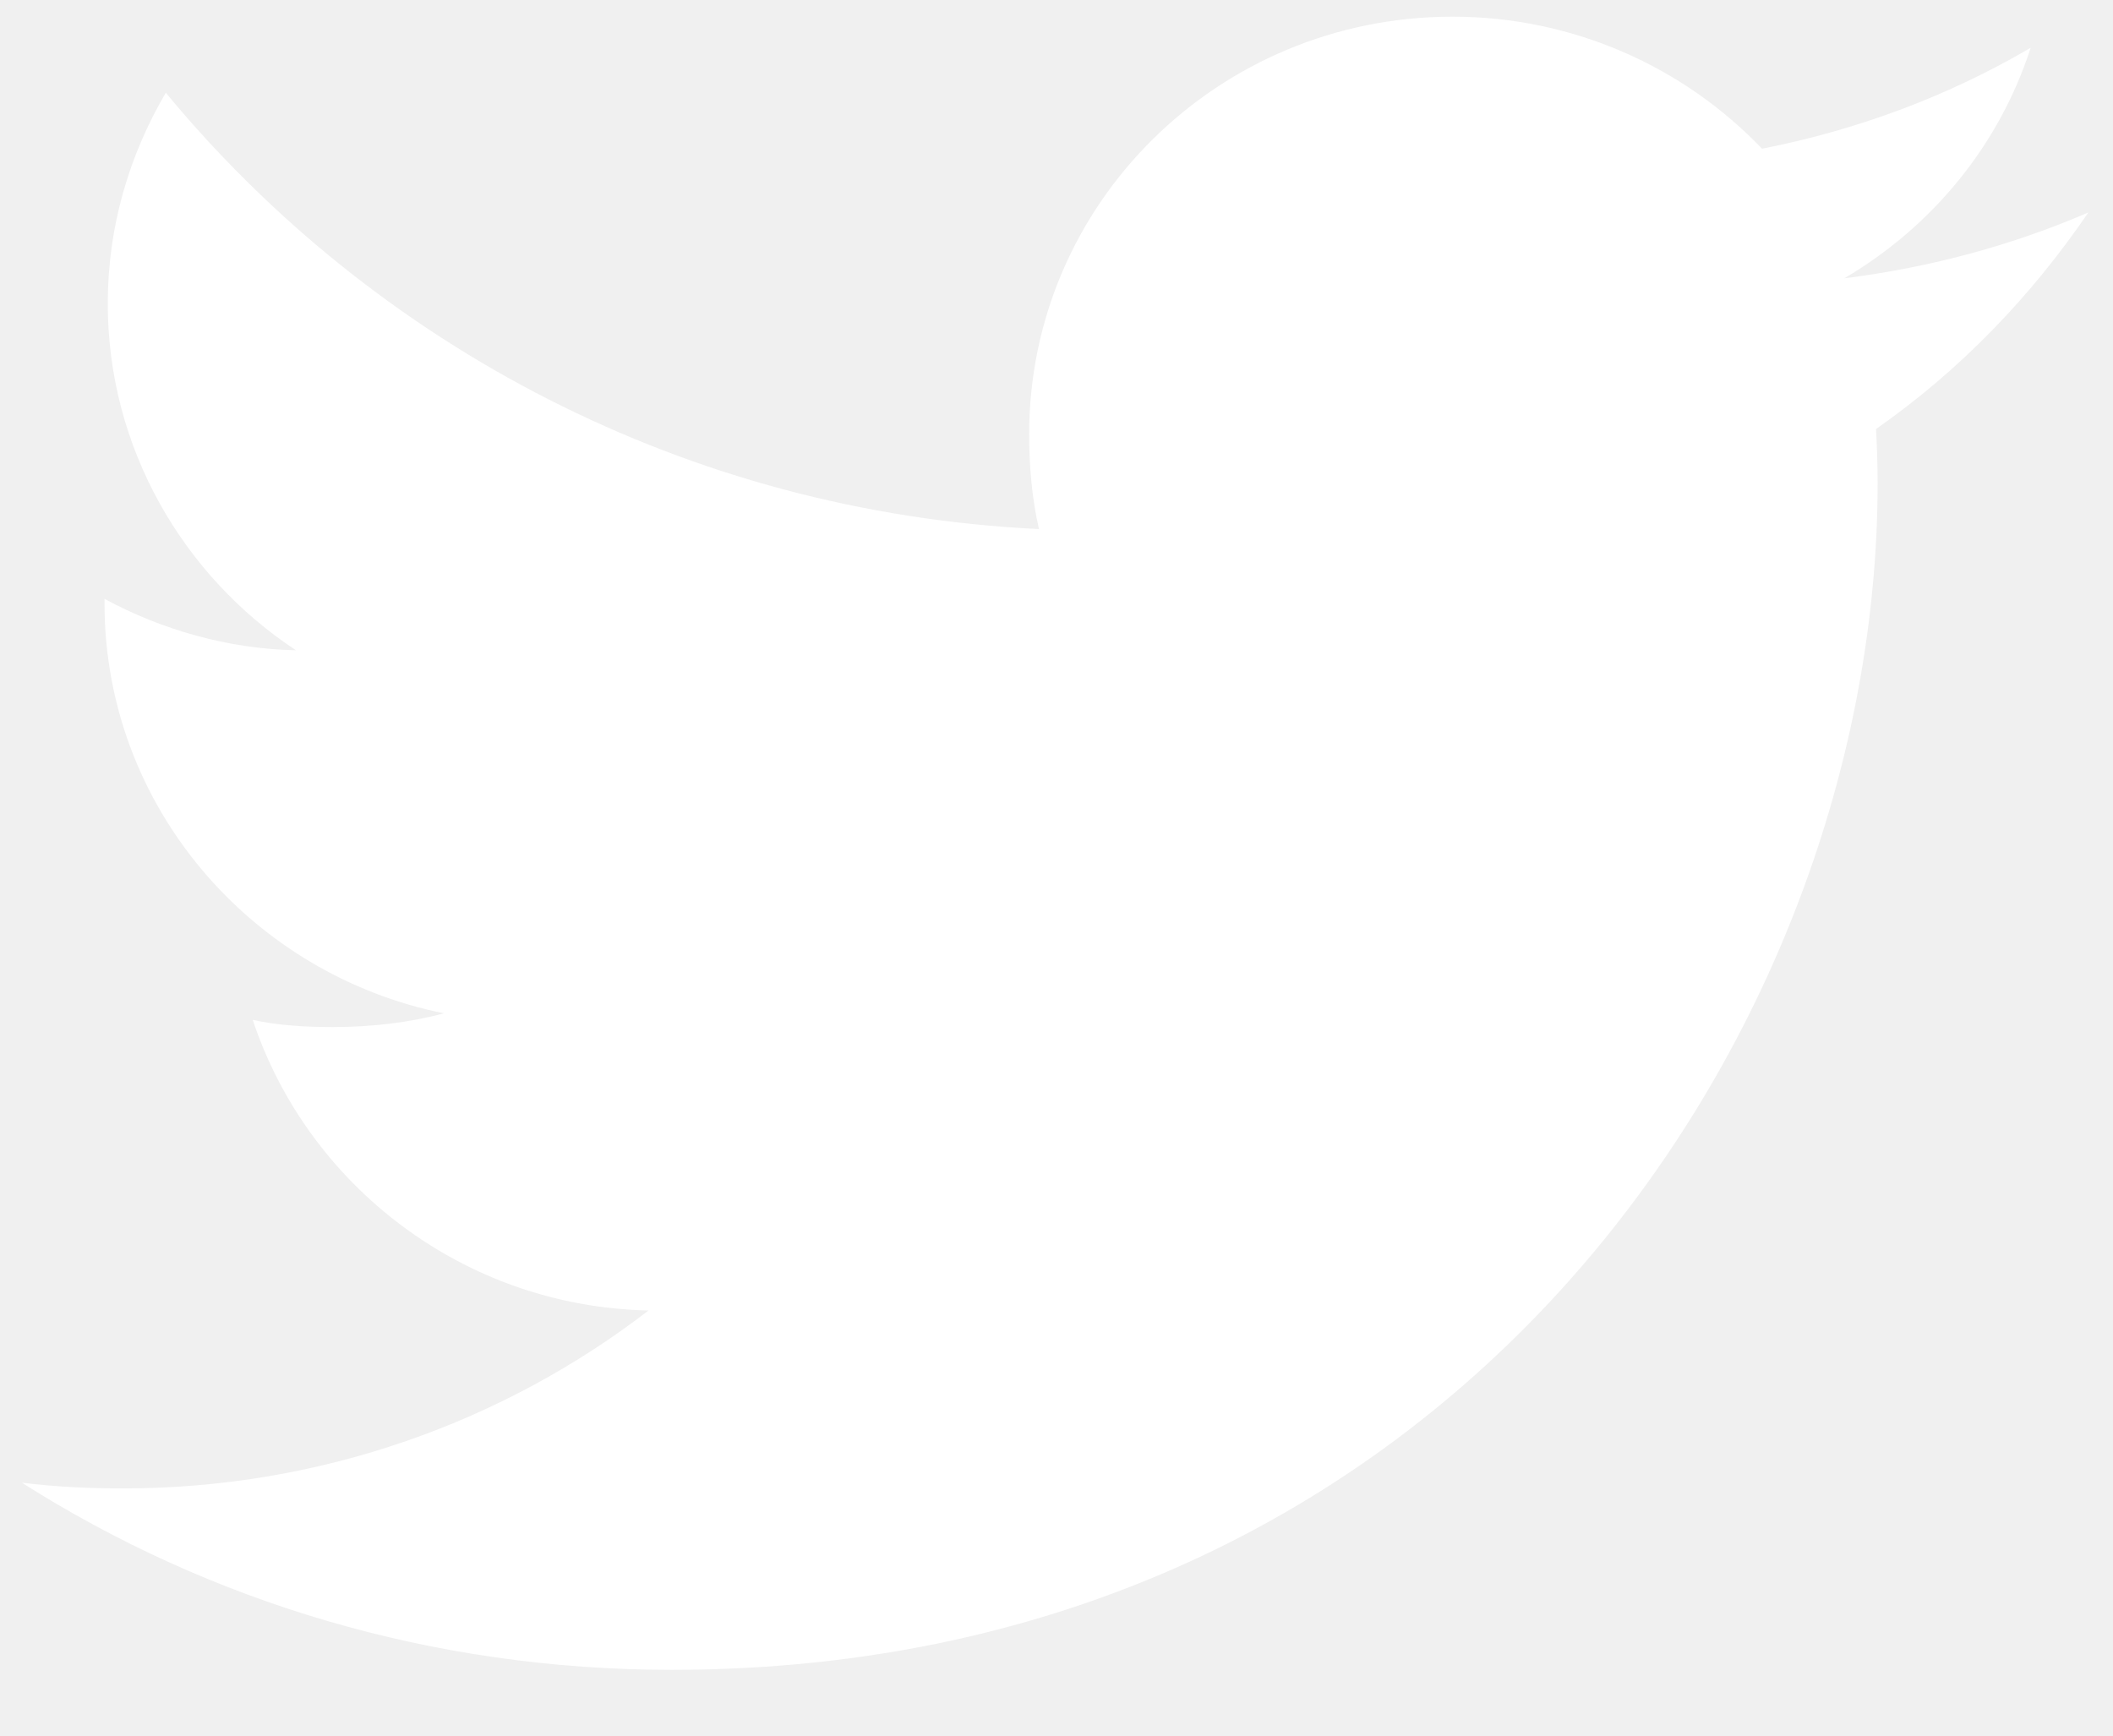
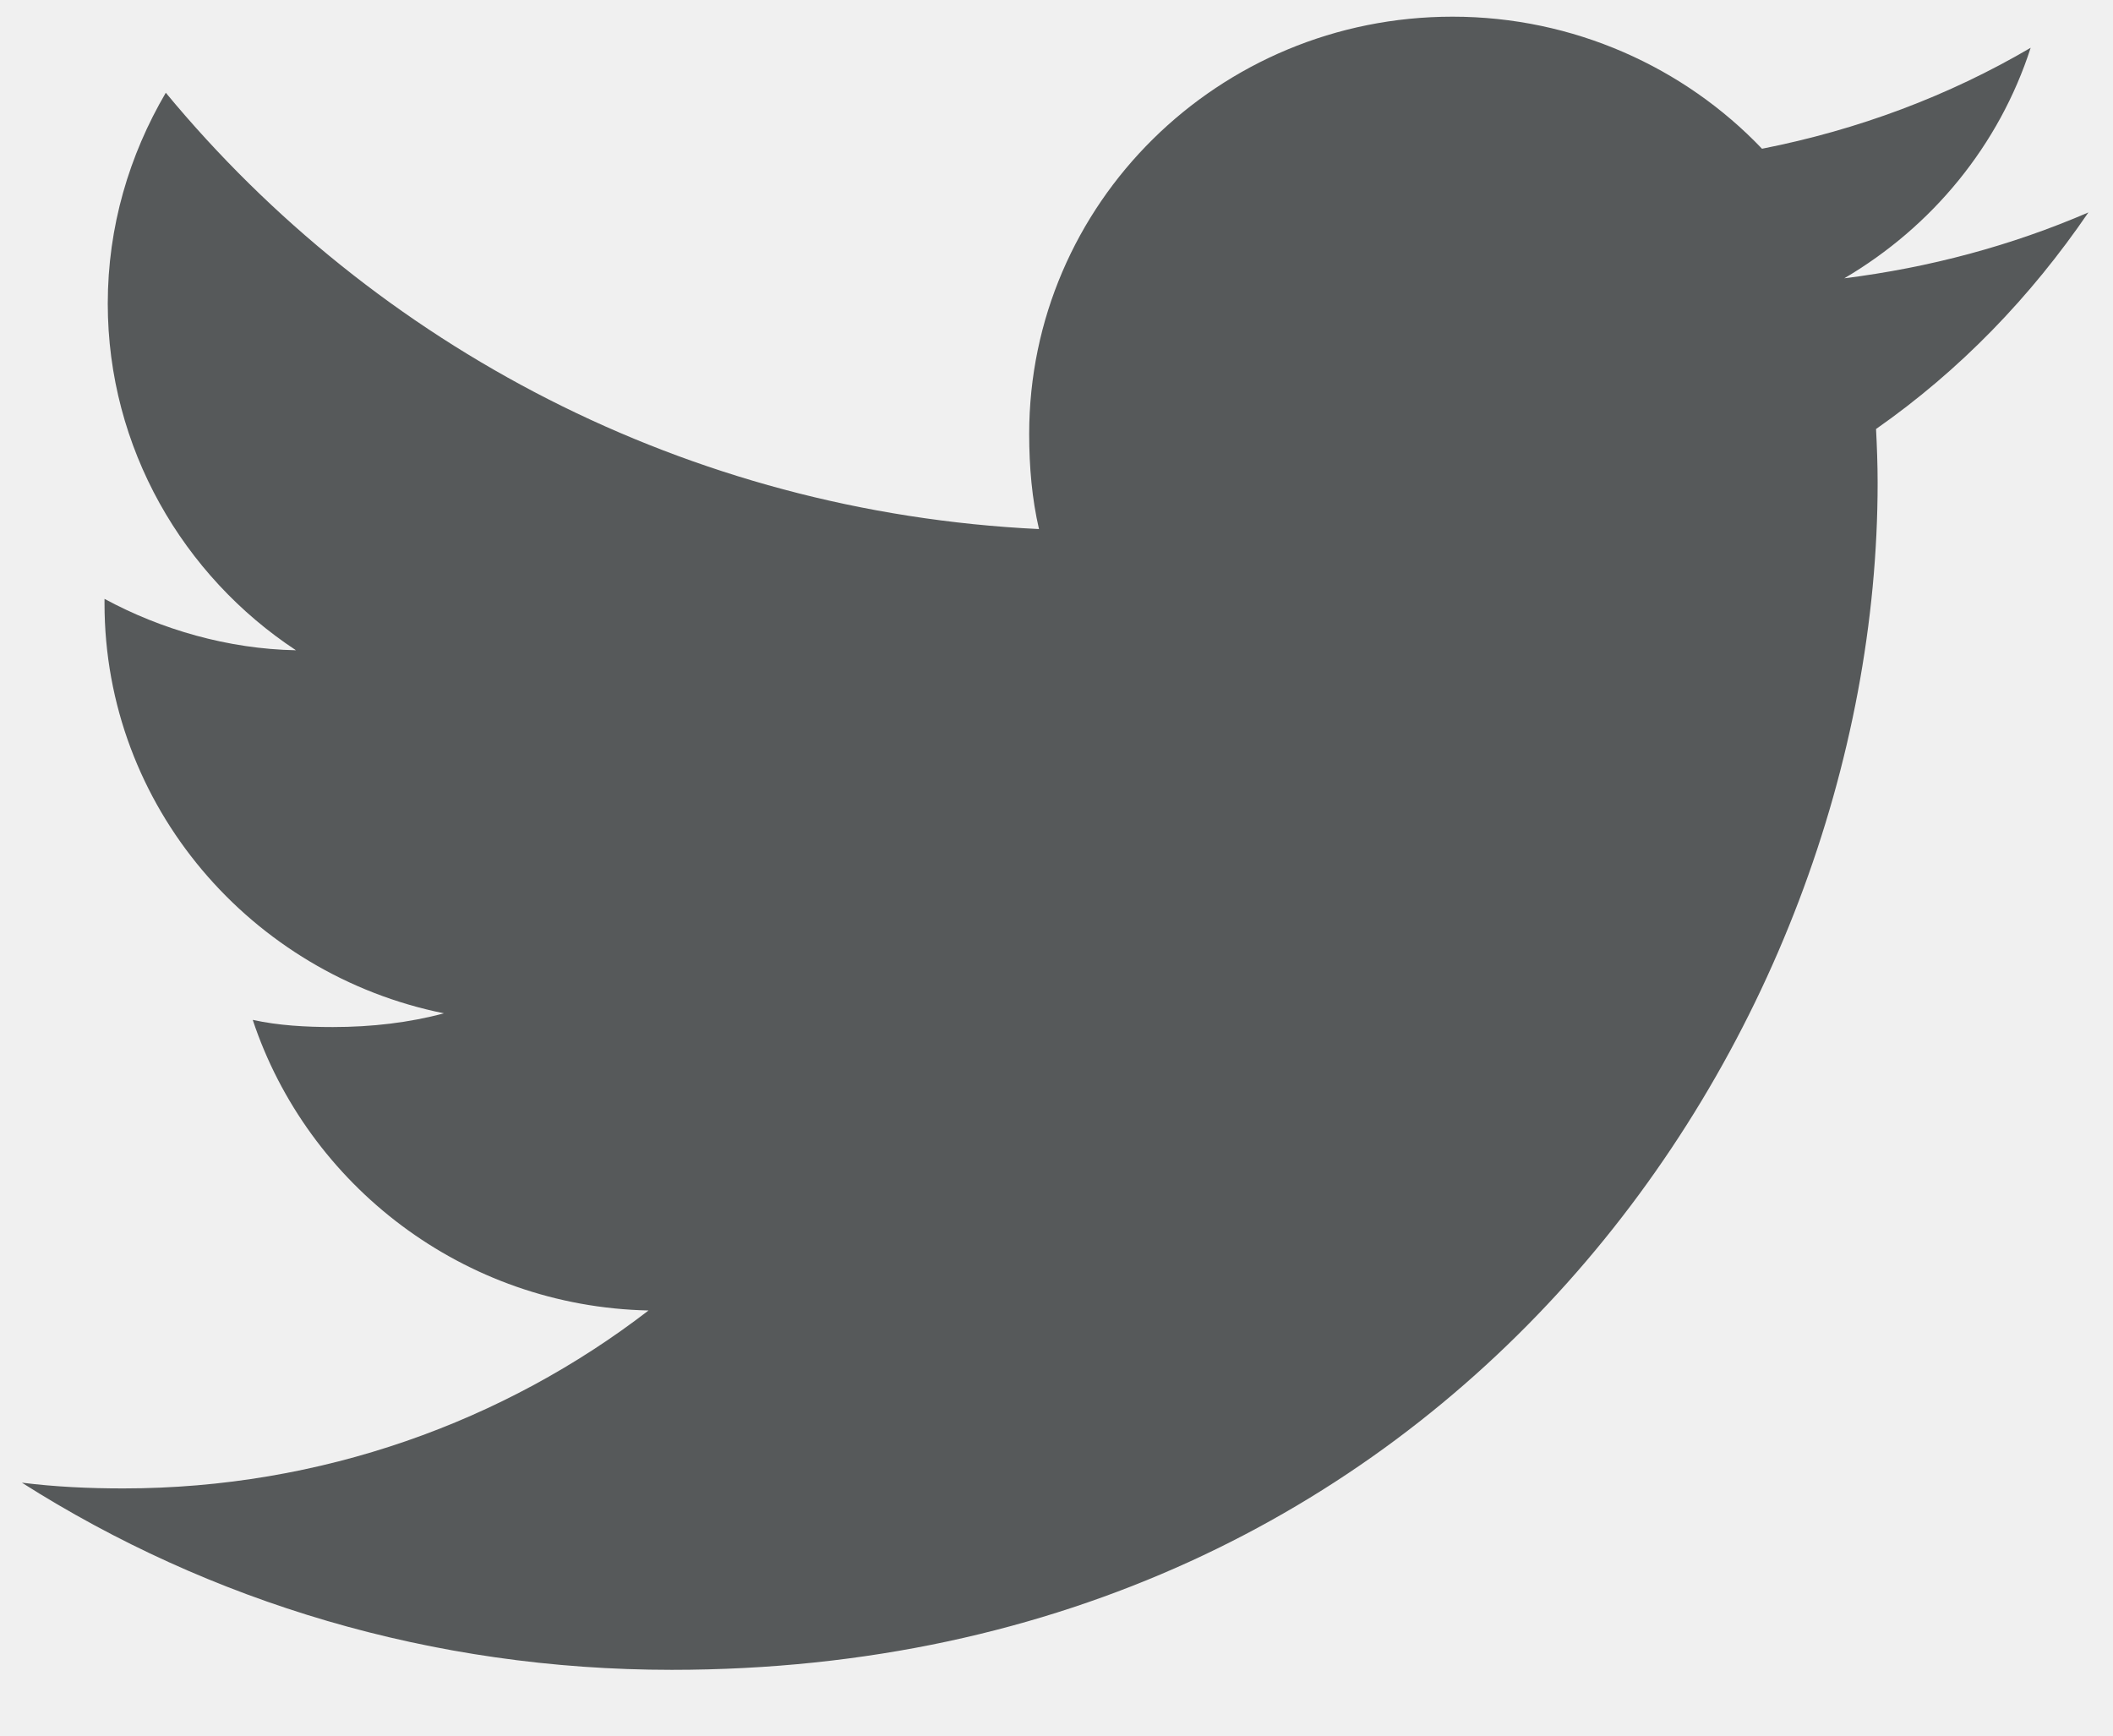
<svg xmlns="http://www.w3.org/2000/svg" width="28" height="23" viewBox="0 0 28 23" fill="none">
  <g id="gorjeo copy">
-     <path id="Path" d="M27.674 2.815C26.655 3.255 25.57 3.546 24.439 3.688C25.603 3.004 26.491 1.928 26.909 0.633C25.823 1.27 24.625 1.72 23.349 1.971C22.318 0.89 20.85 0.221 19.248 0.221C16.14 0.221 13.638 2.705 13.638 5.75C13.638 6.188 13.675 6.61 13.768 7.011C9.101 6.787 4.971 4.584 2.197 1.229C1.712 2.057 1.428 3.004 1.428 4.023C1.428 5.937 2.429 7.634 3.922 8.617C3.02 8.6 2.135 8.342 1.385 7.936C1.385 7.953 1.385 7.975 1.385 7.997C1.385 10.683 3.331 12.914 5.883 13.428C5.426 13.551 4.928 13.61 4.411 13.61C4.052 13.61 3.689 13.59 3.349 13.515C4.076 15.704 6.14 17.314 8.594 17.366C6.684 18.837 4.259 19.724 1.634 19.724C1.173 19.724 0.732 19.703 0.29 19.648C2.777 21.227 5.724 22.128 8.902 22.128C19.233 22.128 24.881 13.703 24.881 6.399C24.881 6.155 24.872 5.919 24.86 5.685C25.974 4.906 26.91 3.934 27.674 2.815Z" fill="white" />
+     <path id="Path" d="M27.674 2.815C26.655 3.255 25.57 3.546 24.439 3.688C25.603 3.004 26.491 1.928 26.909 0.633C25.823 1.27 24.625 1.72 23.349 1.971C22.318 0.89 20.85 0.221 19.248 0.221C16.14 0.221 13.638 2.705 13.638 5.75C13.638 6.188 13.675 6.61 13.768 7.011C9.101 6.787 4.971 4.584 2.197 1.229C1.712 2.057 1.428 3.004 1.428 4.023C1.428 5.937 2.429 7.634 3.922 8.617C3.02 8.6 2.135 8.342 1.385 7.936C1.385 7.953 1.385 7.975 1.385 7.997C1.385 10.683 3.331 12.914 5.883 13.428C5.426 13.551 4.928 13.61 4.411 13.61C4.052 13.61 3.689 13.59 3.349 13.515C4.076 15.704 6.14 17.314 8.594 17.366C6.684 18.837 4.259 19.724 1.634 19.724C1.173 19.724 0.732 19.703 0.29 19.648C2.777 21.227 5.724 22.128 8.902 22.128C19.233 22.128 24.881 13.703 24.881 6.399C24.881 6.155 24.872 5.919 24.86 5.685C25.974 4.906 26.91 3.934 27.674 2.815Z" fill="#56595A" />
  </g>
</svg>
